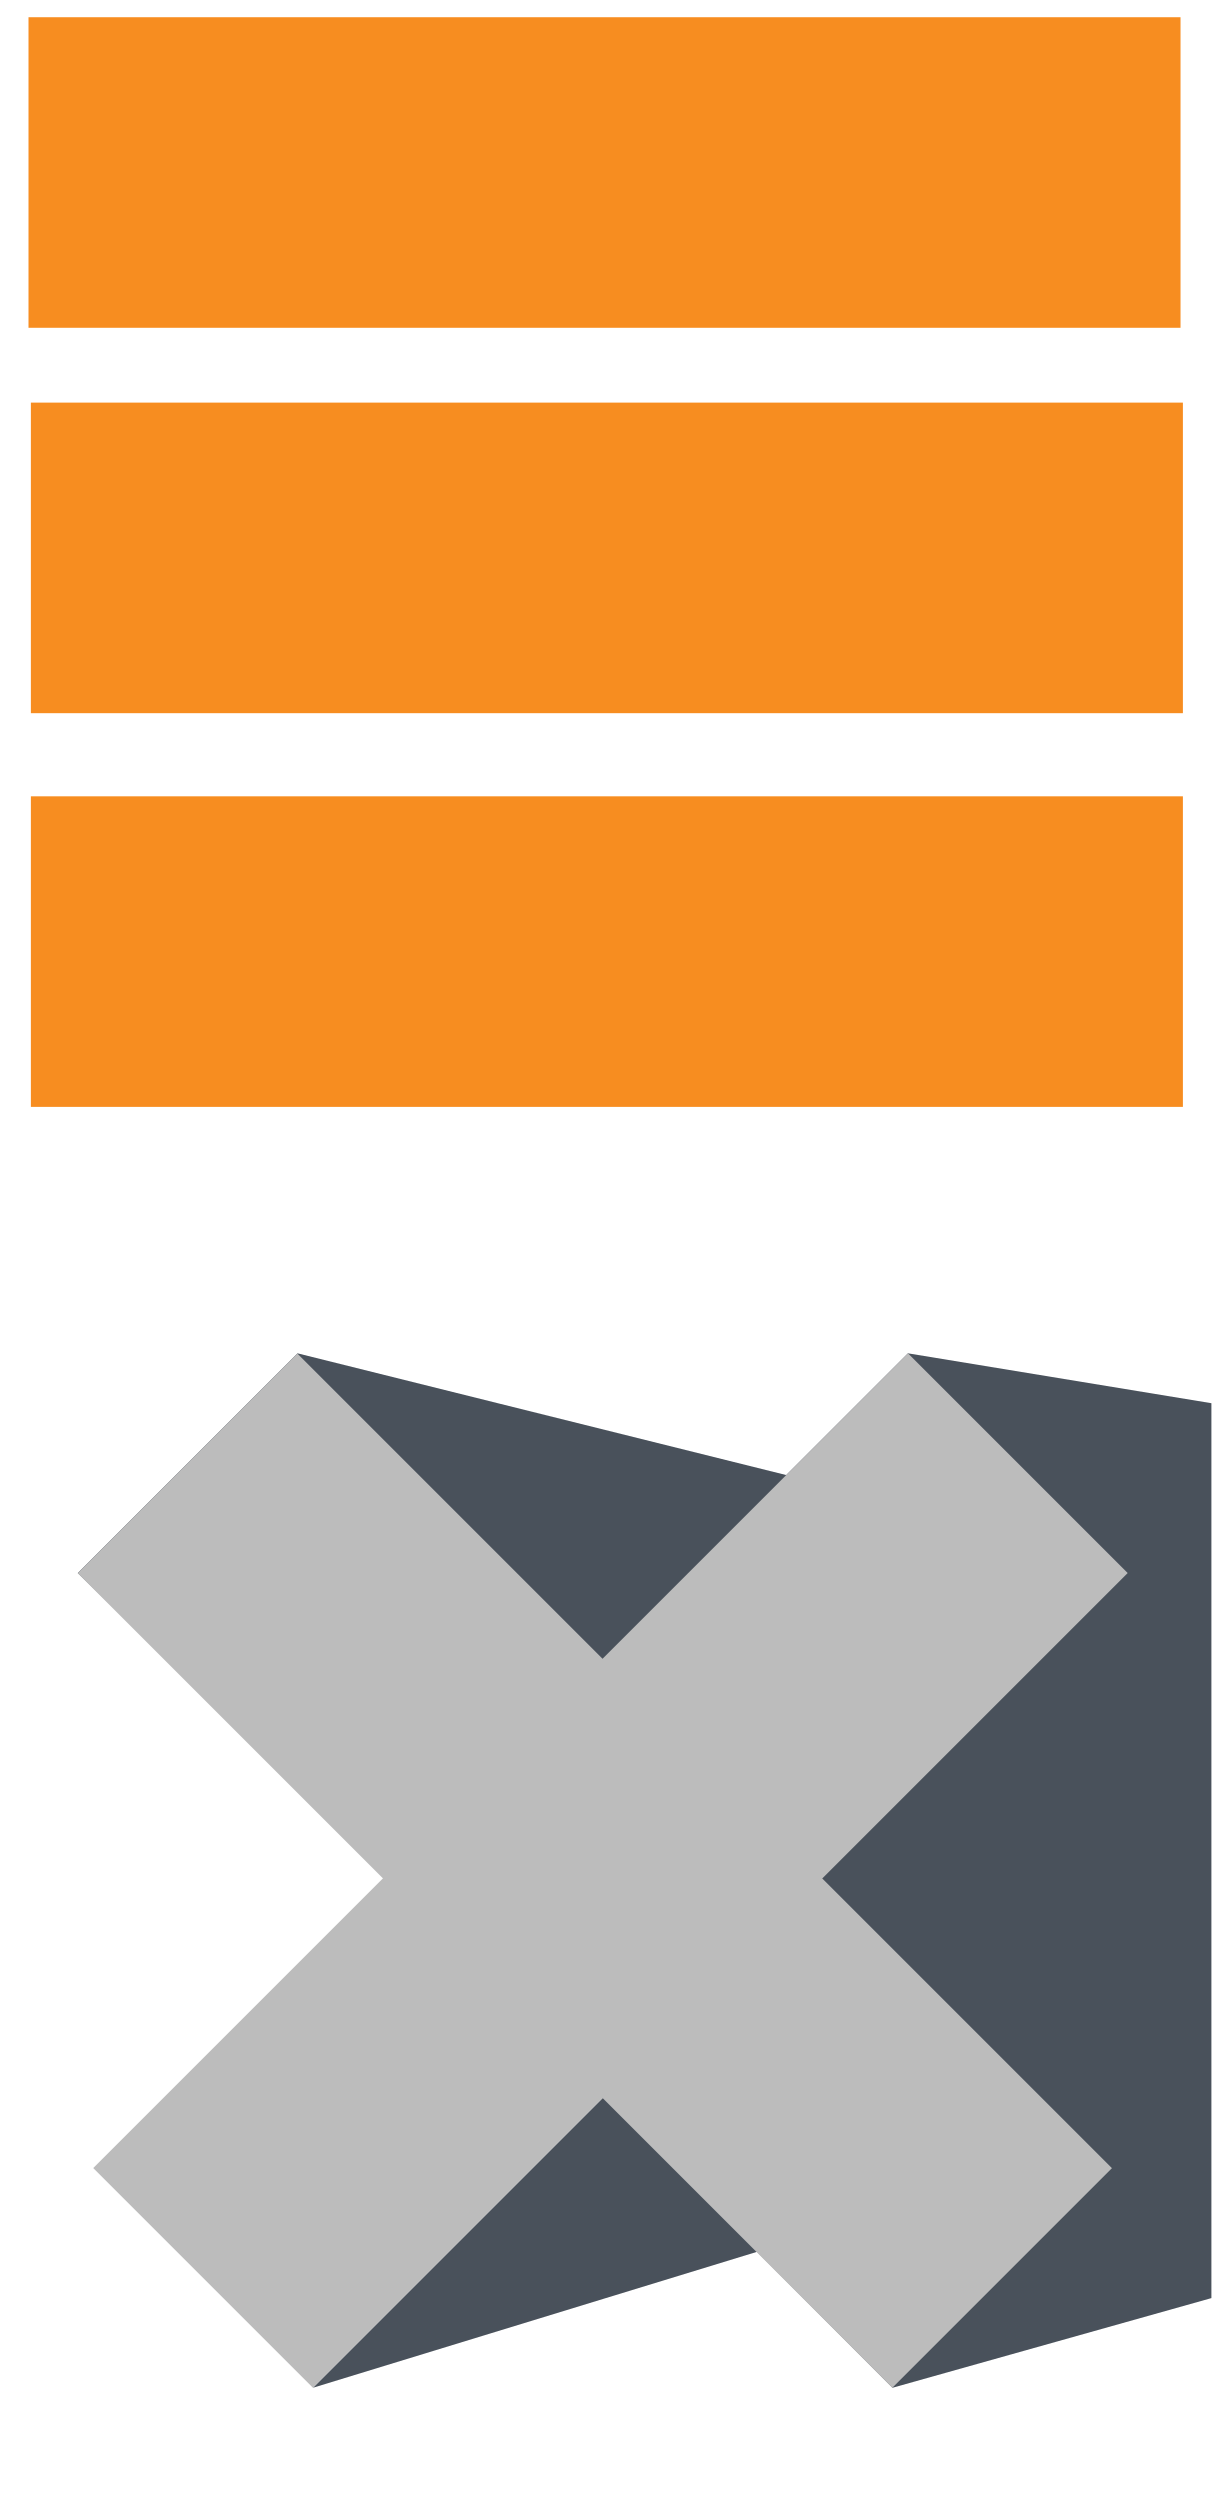
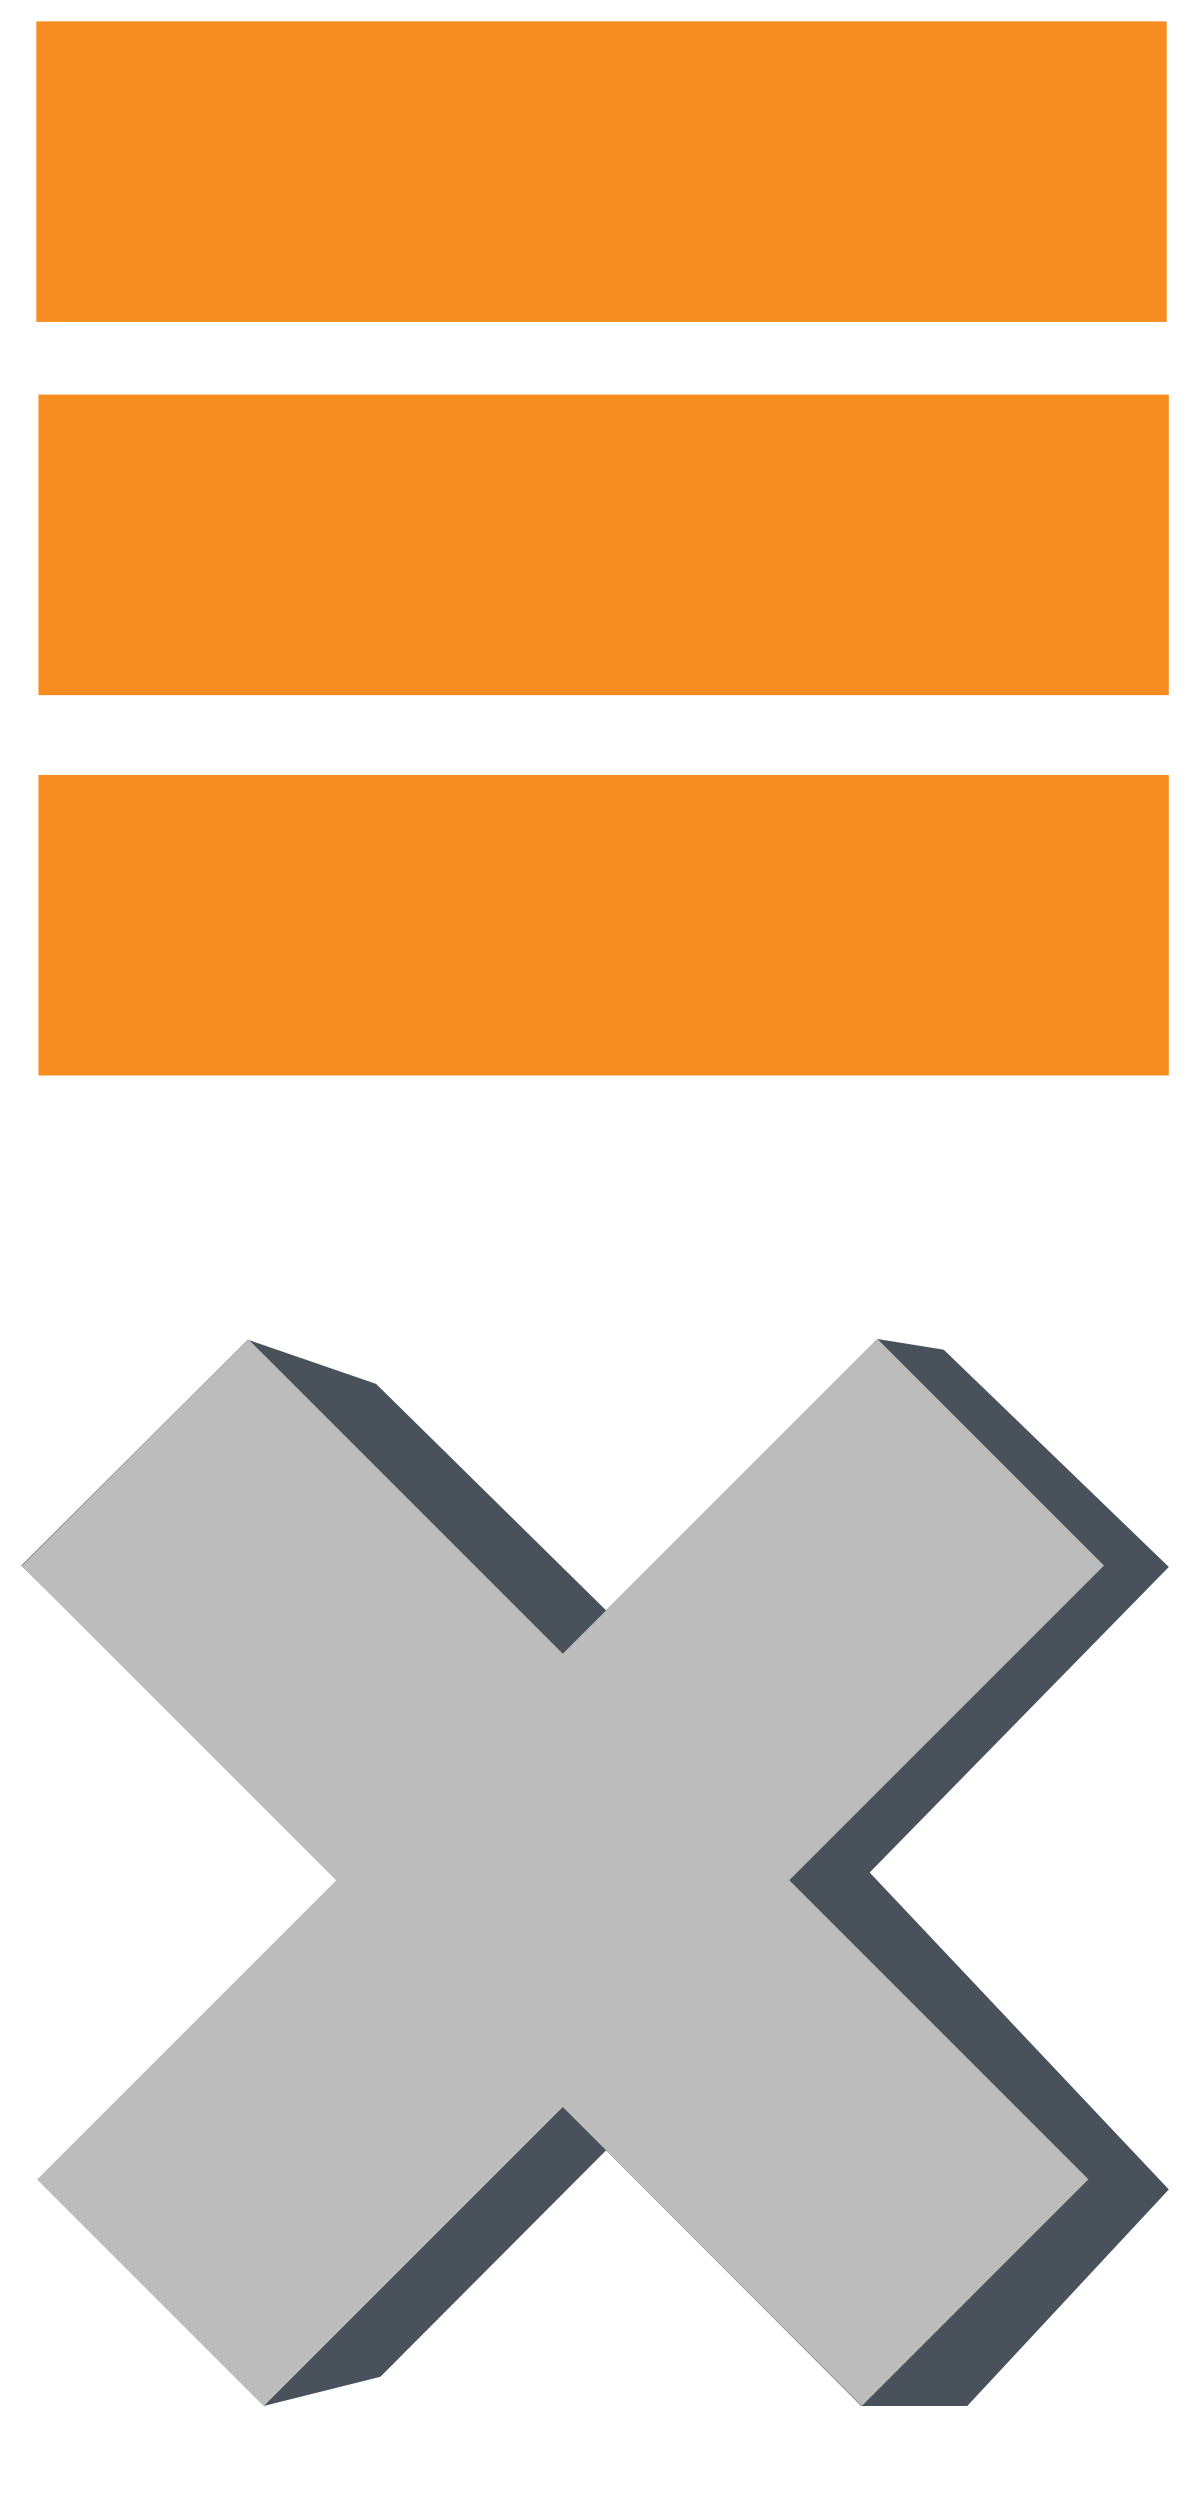
- <svg xmlns="http://www.w3.org/2000/svg" version="1.1" x="0px" y="0px" width="204px" height="421px" viewBox="-41 -66 204 421" style="enable-background:new -41 -66 204 421;" xml:space="preserve">
+ <svg xmlns="http://www.w3.org/2000/svg" version="1.1" id="Layer_1" x="0px" y="0px" width="167px" height="351px" viewBox="-60 -11 167 351" style="enable-background:new -60 -11 167 351;" xml:space="preserve">
  <style type="text/css">
	.st0{display:none;}
	.st1{display:inline;fill:#49515B;}
	.st2{display:inline;fill:#D1D3D4;}
	.st3{fill:#F78D20;}
	.st4{fill:#49515B;}
	.st5{fill:#BCBCBC;}
</style>
-   <g id="Layer_1">
-     <g id="Layer_2" class="st0">
-       <polygon class="st1" points="111.9,161.9 60.5,208.7 9.1,161.9 -27.9,198.9 7.6,266.2 -25.3,299.1 15.5,355 35.9,355 108.5,355     146.2,299.1 112.1,267 148.9,198.9   " />
-     </g>
-     <g class="st0">
-       <polygon class="st2" points="-25.3,299.1 -11.4,285.2 111.9,161.9 148.9,198.9 11.7,336.1   " />
-       <rect x="-37.8" y="222.9" transform="matrix(0.7071 0.7071 -0.7071 0.7071 193.4138 31.0596)" class="st2" width="194" height="52.3" />
-     </g>
-     <g>
-       <rect x="-36.2" y="-63.1" class="st3" width="194" height="52.3" />
-       <rect x="-35.8" y="1.8" class="st3" width="194" height="52.3" />
-       <rect x="-35.8" y="68.1" class="st3" width="194" height="52.3" />
-     </g>
+   <g id="Layer_2" class="st0">
+     <polygon class="st1" points="-3.1,130.2 -54.5,177 -105.9,130.2 -142.9,167.2 -107.4,234.5 -140.3,267.4 -99.5,323.3 -79.1,323.3    -6.5,323.3 31.2,267.4 -2.9,235.3 33.9,167.2  " />
+   </g>
+   <g class="st0">
+     <polygon class="st2" points="-140.3,267.4 -126.4,253.5 -3.1,130.2 33.9,167.2 -103.3,304.4  " />
+     <rect x="-152.8" y="191.1" transform="matrix(0.7071 0.7071 -0.7071 0.7071 137.2909 103.1207)" class="st2" width="194" height="52.3" />
+   </g>
+   <g>
+     <rect x="-54.9" y="-8" class="st3" width="158.7" height="42.2" />
+     <rect x="-54.6" y="44.4" class="st3" width="158.7" height="42.2" />
+     <rect x="-54.6" y="97.8" class="st3" width="158.7" height="42.2" />
  </g>
  <g id="Layer_2_2_">
    <g id="Layer_2_1_">
-       <polygon class="st4" points="91.4,182.4 9.1,161.9 9.1,161.9 -27.9,198.9 61.8,286 11.7,336.1 86.5,313.2 109.3,336.1 163,321     163,170.3 111.9,161.9   " />
+       <polygon class="st4" points="25.1,215.1 -7.2,183.3 -25.2,177.1 -25.2,177.1 -57,208.8 20.1,283.7 -23,326.8 -6.6,322.7     25.1,290.9 60.9,326.8 75.8,326.8 104.1,296.4 62.1,251.9 104.1,209 72.5,178.5 63.2,177   " />
    </g>
    <g>
-       <polygon class="st5" points="-25.3,299.1 -11.4,285.2 111.9,161.9 148.9,198.9 11.7,336.1   " />
-       <rect x="-37.8" y="222.9" transform="matrix(0.7071 0.7071 -0.7071 0.7071 193.4138 31.0596)" class="st5" width="194" height="52.3" />
+       <polygon class="st5" points="-54.8,295 -42.8,283 63.2,177 95,208.8 -23,326.8   " />
+       <rect x="-65.5" y="229.4" transform="matrix(0.7071 0.7071 -0.7071 0.7071 183.3919 61.1421)" class="st5" width="166.8" height="45" />
    </g>
  </g>
</svg>
